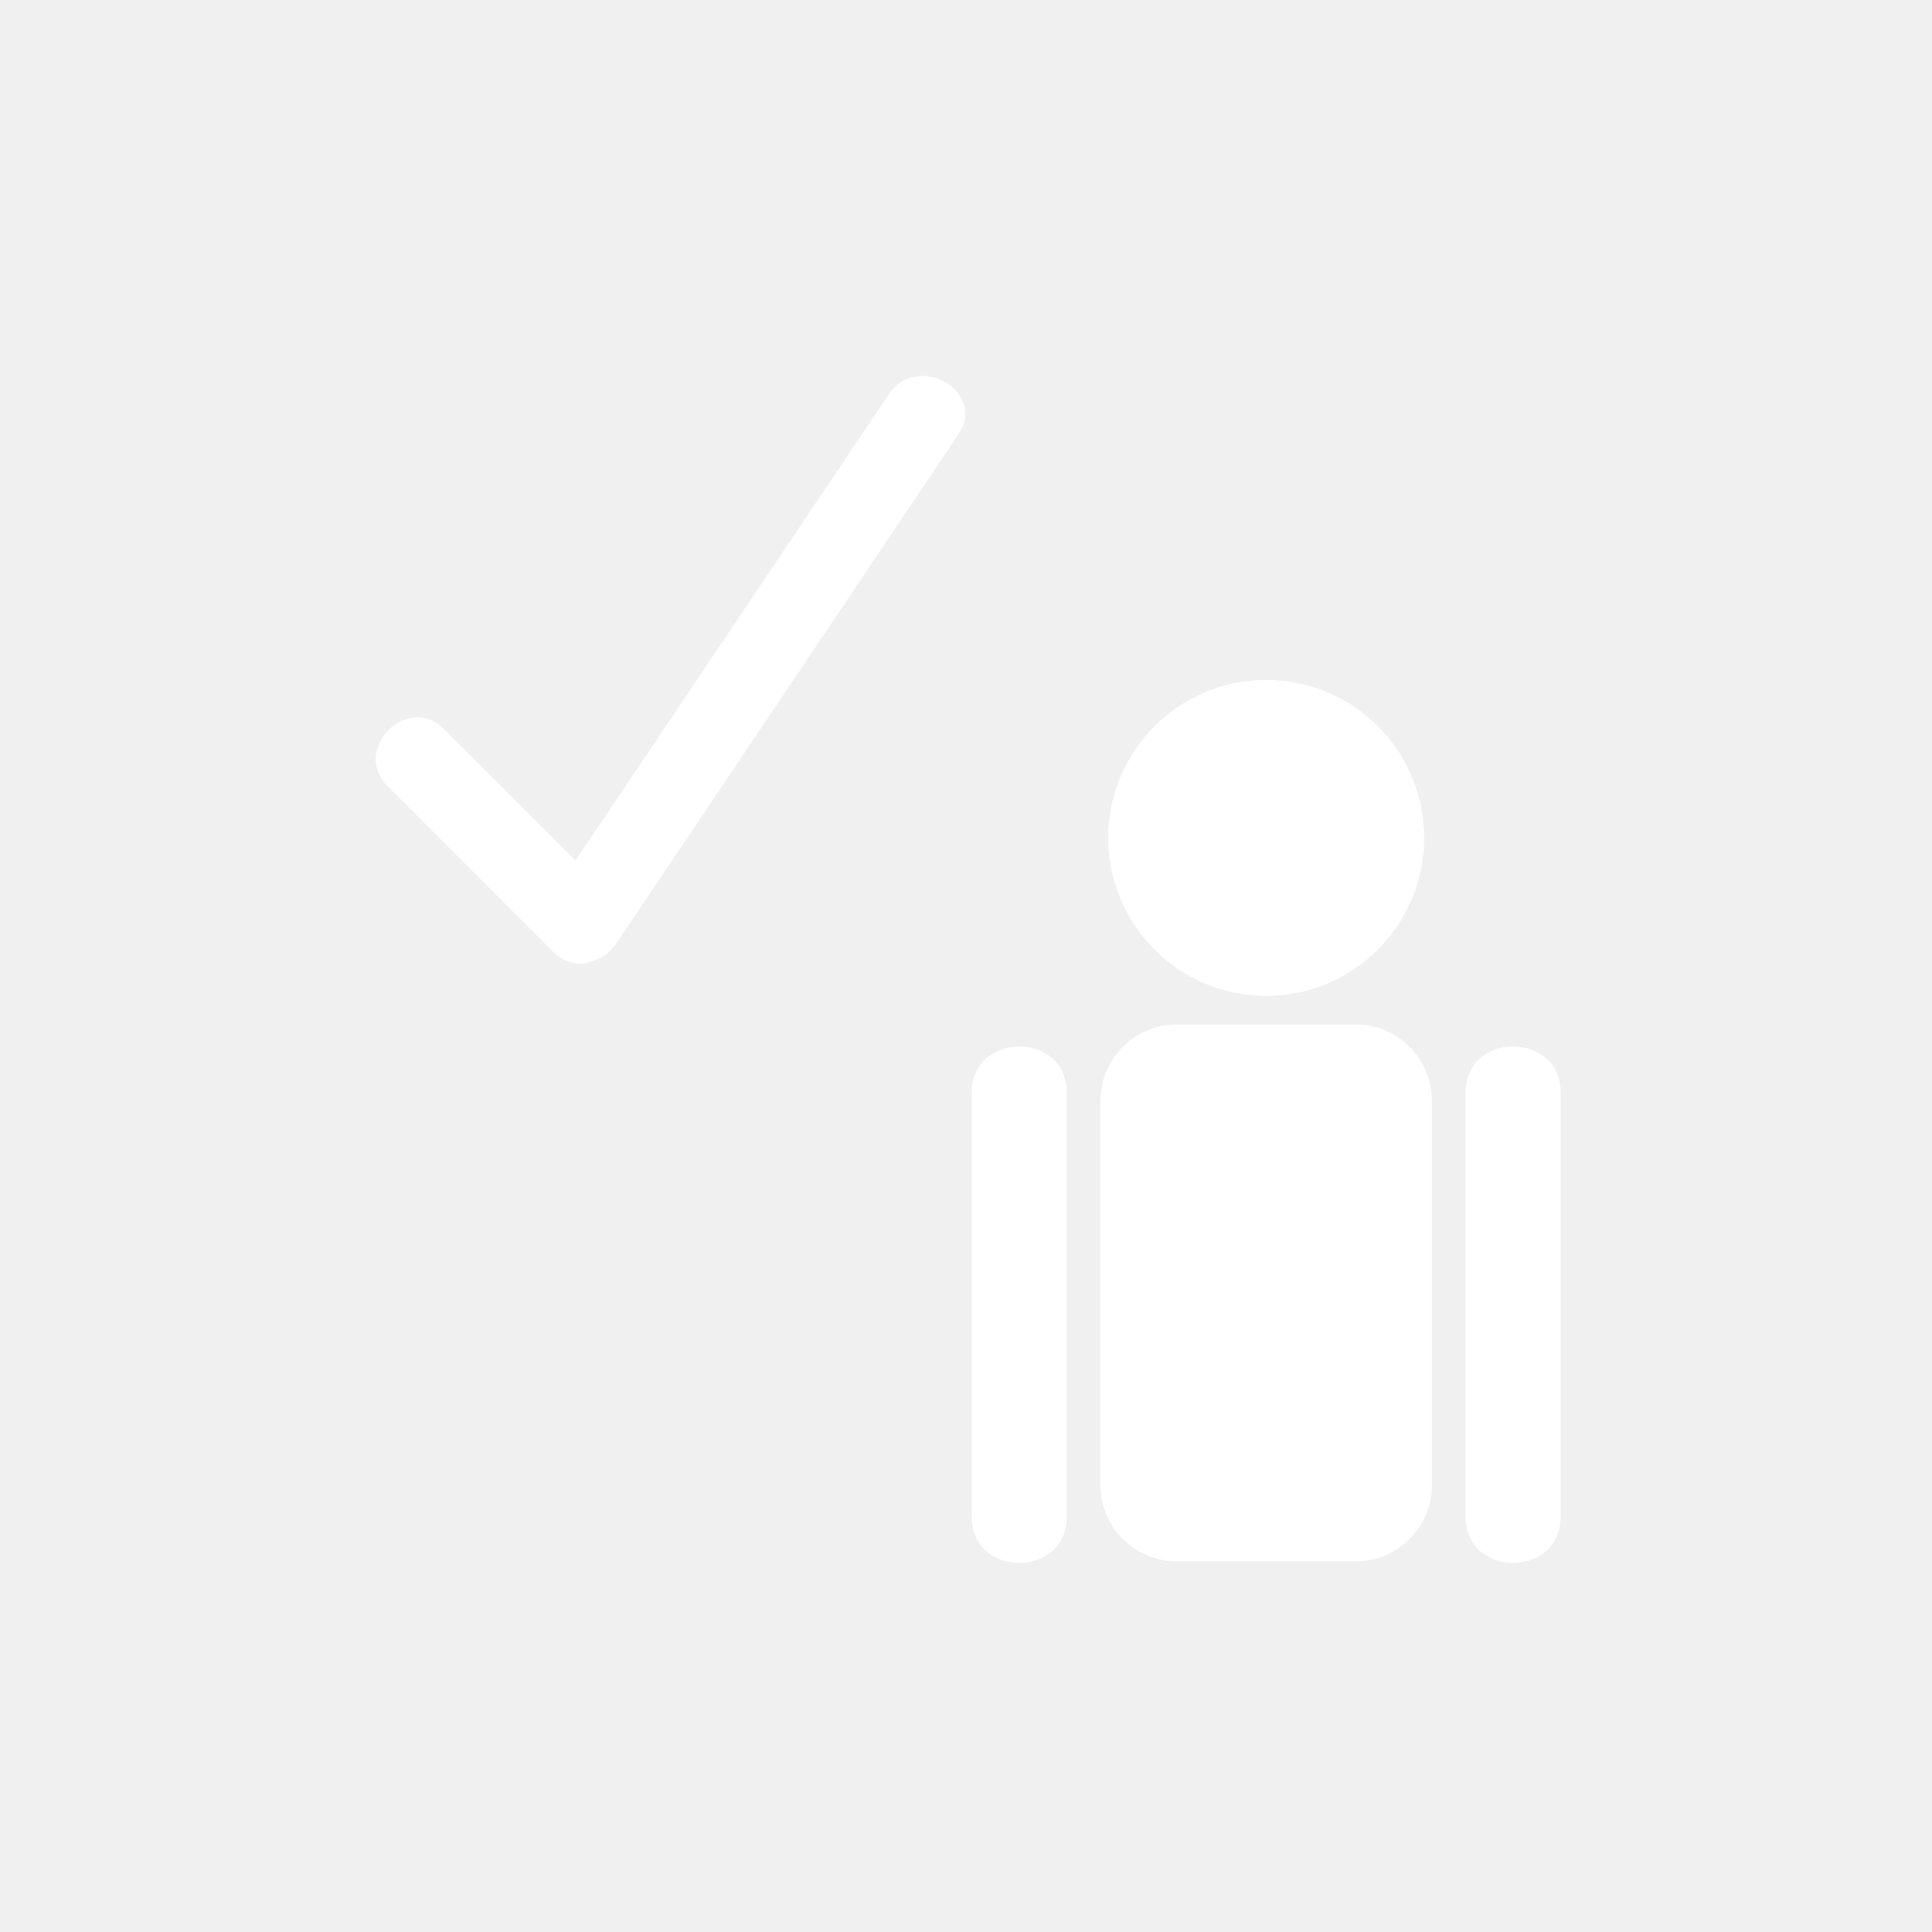
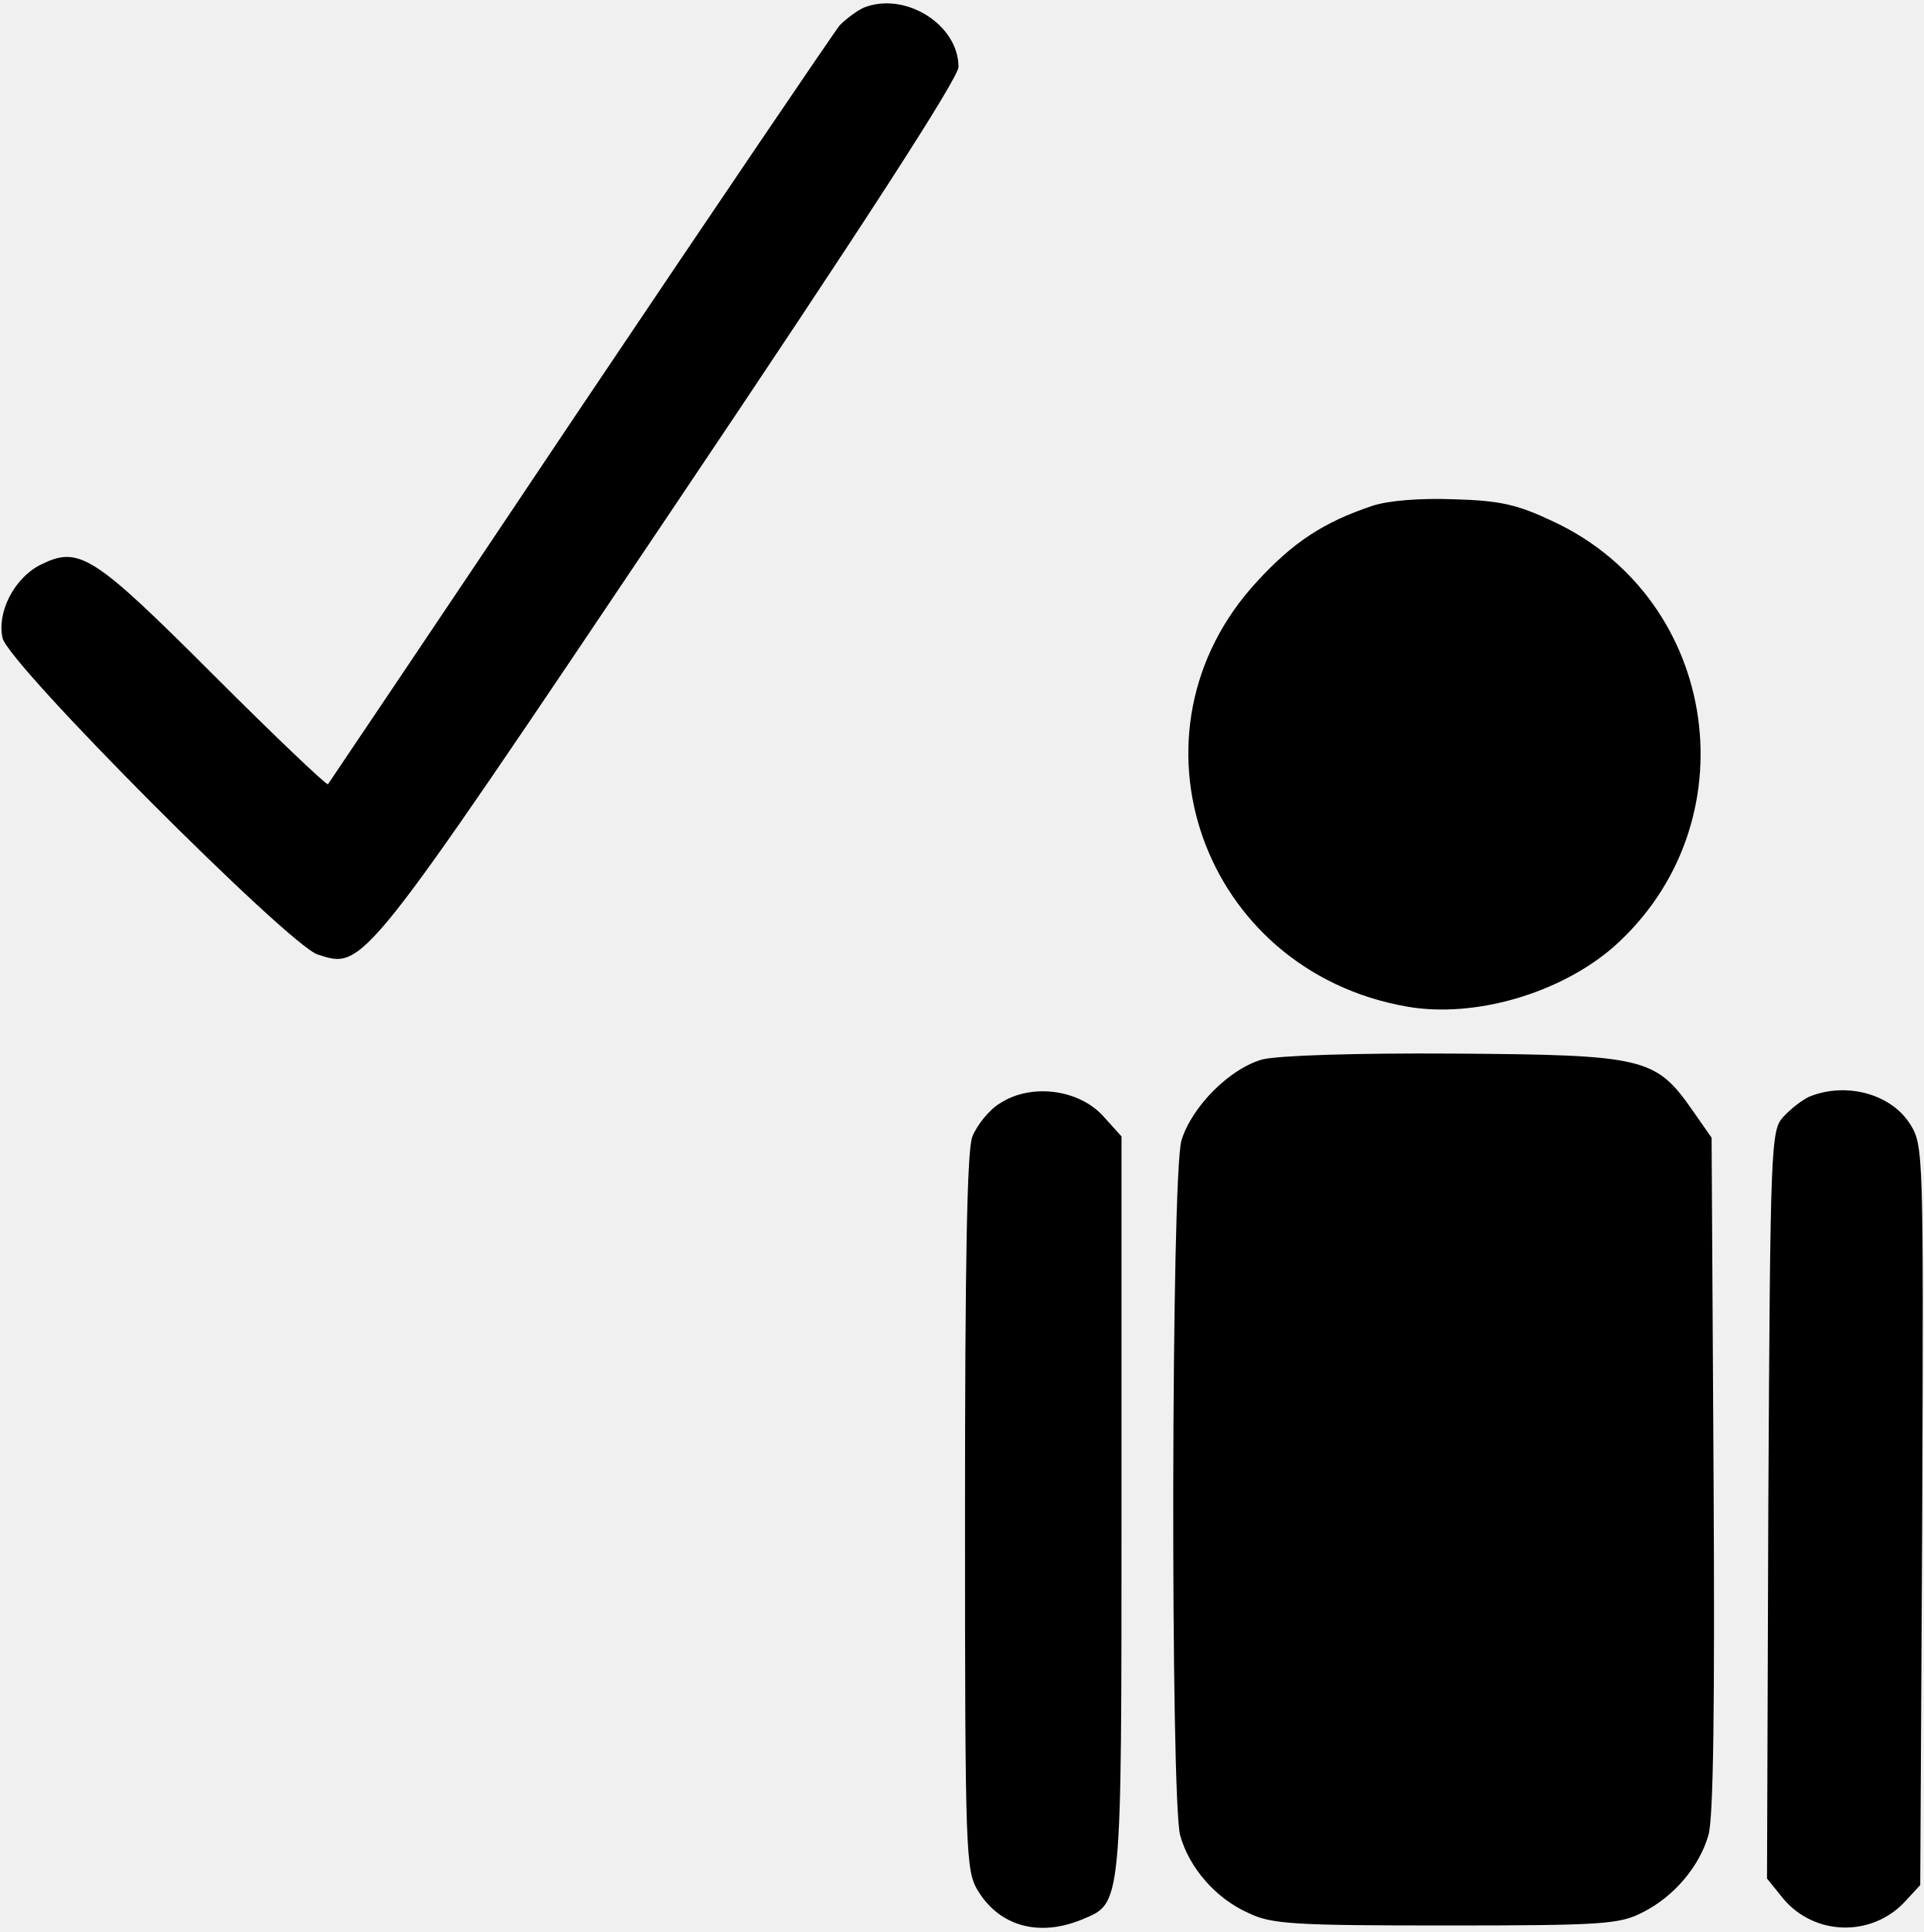
- <svg xmlns="http://www.w3.org/2000/svg" version="1.1" x="0px" y="0px" width="361px" height="361px" viewBox="0 0 361 361" style="enable-background:new 0 0 361 361;" xml:space="preserve">
-   <g id="user_x5F_available">
-     <g>
-       <circle style="fill:#FFFFFF;" cx="236.593" cy="156.564" r="28.837" />
-       <path style="fill:#FFFFFF;" d="M236.594,186.084c-16.276,0-29.52-13.244-29.52-29.52s13.243-29.52,29.52-29.52    c16.275,0,29.517,13.244,29.517,29.52S252.869,186.084,236.594,186.084z M236.594,128.41c-15.525,0-28.154,12.63-28.154,28.154    c0,15.522,12.629,28.154,28.154,28.154c15.523,0,28.15-12.632,28.15-28.154C264.744,141.041,252.117,128.41,236.594,128.41z" />
-     </g>
-     <path style="fill:#FFFFFF;" d="M267.559,277.459c0,7.895-6.4,14.291-14.293,14.291h-33.348c-7.893,0-14.291-6.396-14.291-14.291   v-71.745c0-7.894,6.398-14.291,14.291-14.291h33.348c7.893,0,14.293,6.397,14.293,14.291V277.459z" />
-     <path style="fill:#FFFFFF;" d="M273.856,204.122c0,16.776,0,62.553,0,79.331c0,11.443,17.745,11.443,17.745,0   c0-16.778,0-62.555,0-79.331C291.602,192.678,273.856,192.678,273.856,204.122L273.856,204.122z" />
-     <path style="fill:#FFFFFF;" d="M181.583,204.12c0,16.778,0,62.554,0,79.331c0,11.443,17.745,11.443,17.745,0   c0-16.777,0-62.553,0-79.331C199.328,192.677,181.583,192.677,181.583,204.12L181.583,204.12z" />
-     <g>
-       <line style="fill:#FFFFFF;" x1="108.66" y1="172.531" x2="77.701" y2="141.573" />
-       <g>
-         <path style="fill:#FFFFFF;" d="M113.936,167.199c-10.32-10.319-20.639-20.639-30.959-30.958     c-6.835-6.835-17.403,3.813-10.551,10.665c10.319,10.319,20.639,20.639,30.958,30.958     C110.22,184.699,120.788,174.051,113.936,167.199L113.936,167.199z" />
-       </g>
-     </g>
-     <g>
-       <line style="fill:#FFFFFF;" x1="172.583" y1="77.424" x2="108.66" y2="172.531" />
-       <g>
-         <path style="fill:#FFFFFF;" d="M166.088,73.674c-21.308,31.702-42.616,63.405-63.923,95.107c-5.406,8.042,7.62,15.489,12.99,7.5     c21.308-31.702,42.616-63.405,63.923-95.107C184.483,73.132,171.458,65.685,166.088,73.674L166.088,73.674z" />
-       </g>
-     </g>
+ <svg xmlns="http://www.w3.org/2000/svg" version="1.0" width="468pt" height="470pt" viewBox="0 0 468 470" preserveAspectRatio="xMidYMid meet">
+   <g transform="translate(0,470) scale(0.158644,-0.158644)" fill="#000000" stroke="none">
+     <path d="M1325 2951 c-11 -5 -27 -17 -37 -27 -9 -11 -188 -275 -399 -589 -210 -314 -384 -572 -386 -575 -2 -2 -81 73 -176 168 -186 186 -206 198 -266 168 -40 -21 -66 -73 -57 -112 10 -41 438 -470 483 -485 71 -23 66 -29 543 681 294 437 440 663 440 680 0 65 -82 116 -145 91z" />
+     <path d="M2105 2187 c-75 -25 -122 -56 -177 -116 -214 -231 -85 -597 230 -652 103 -18 234 20 316 91 213 188 165 533 -92 653 -55 26 -81 32 -152 34 -52 2 -101 -2 -125 -10z" />
+     <path d="M1936 1338 c-50 -14 -108 -72 -124 -124 -16 -53 -17 -1010 -2 -1066 14 -50 55 -97 105 -119 35 -17 69 -19 303 -19 241 0 266 2 301 20 48 24 87 70 101 118 8 25 10 204 8 554 l-3 516 -30 43 c-56 80 -74 84 -365 86 -154 1 -270 -3 -294 -9z" />
+     <path d="M1534 1271 c-17 -10 -36 -34 -43 -52 -8 -22 -11 -198 -11 -578 0 -523 1 -547 20 -578 33 -54 93 -71 159 -44 62 26 61 13 61 635 l0 566 -28 31 c-37 41 -110 51 -158 20z" />
+     <path d="M2775 1281 c-11 -5 -29 -19 -40 -31 -19 -21 -20 -38 -23 -595 l-2 -573 25 -31 c48 -57 135 -59 186 -5 l24 26 3 566 c2 553 2 568 -18 600 -29 47 -98 66 -155 43z" />
  </g>
-   <g id="Ebene_1">
- </g>
</svg>
